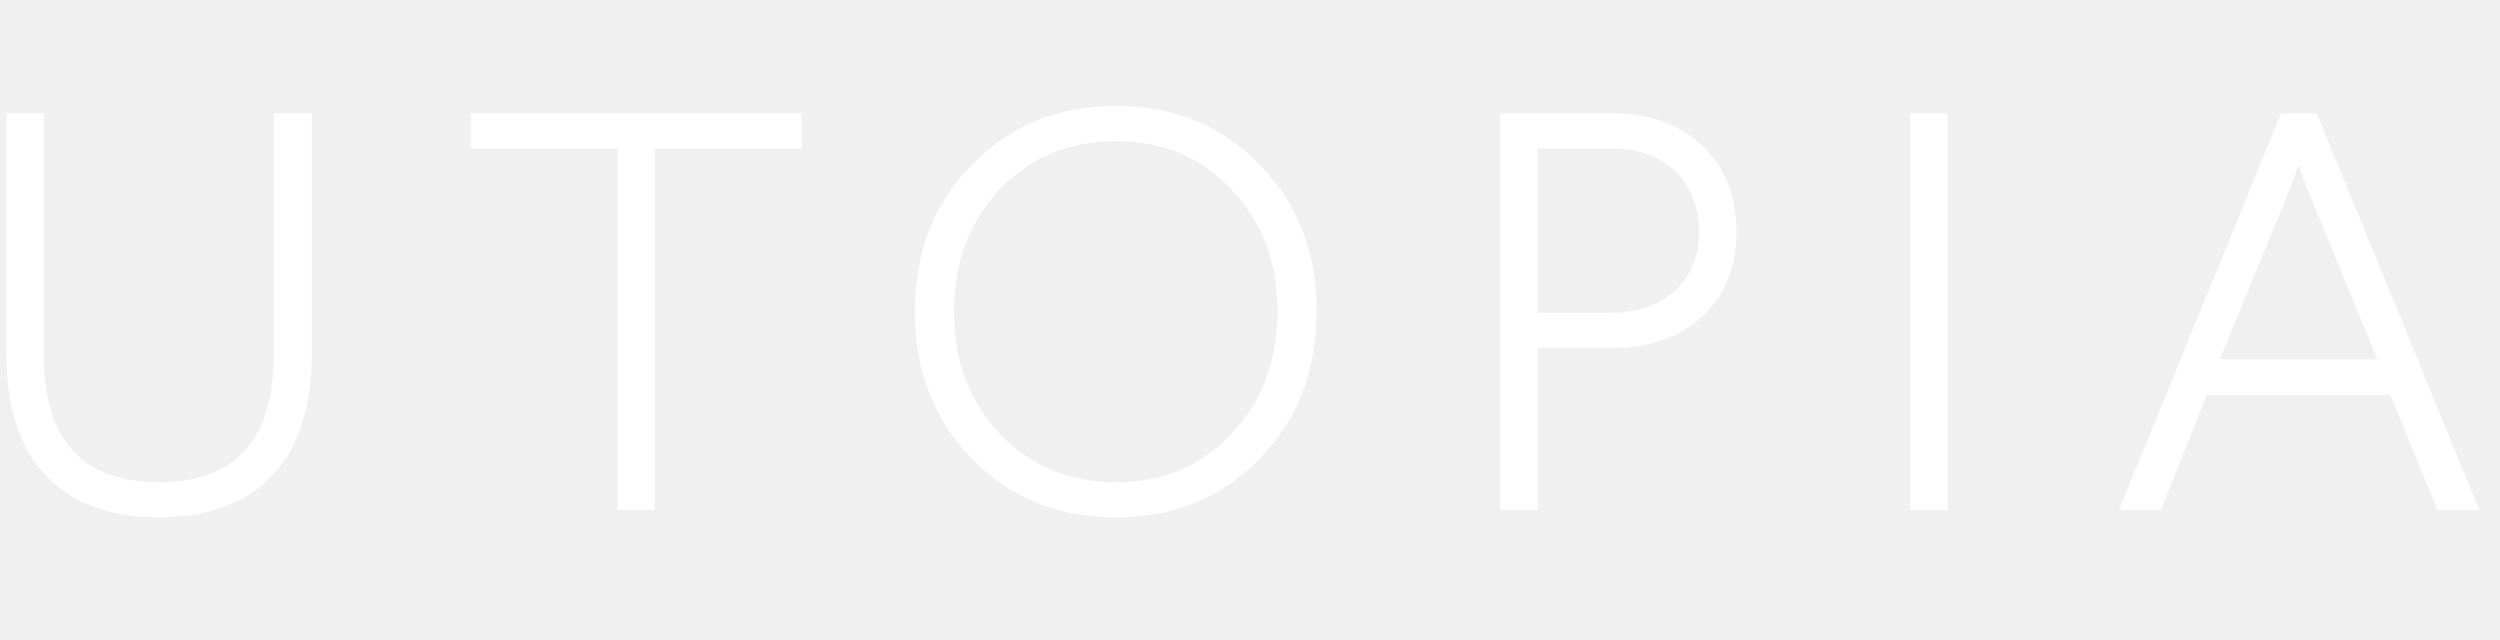
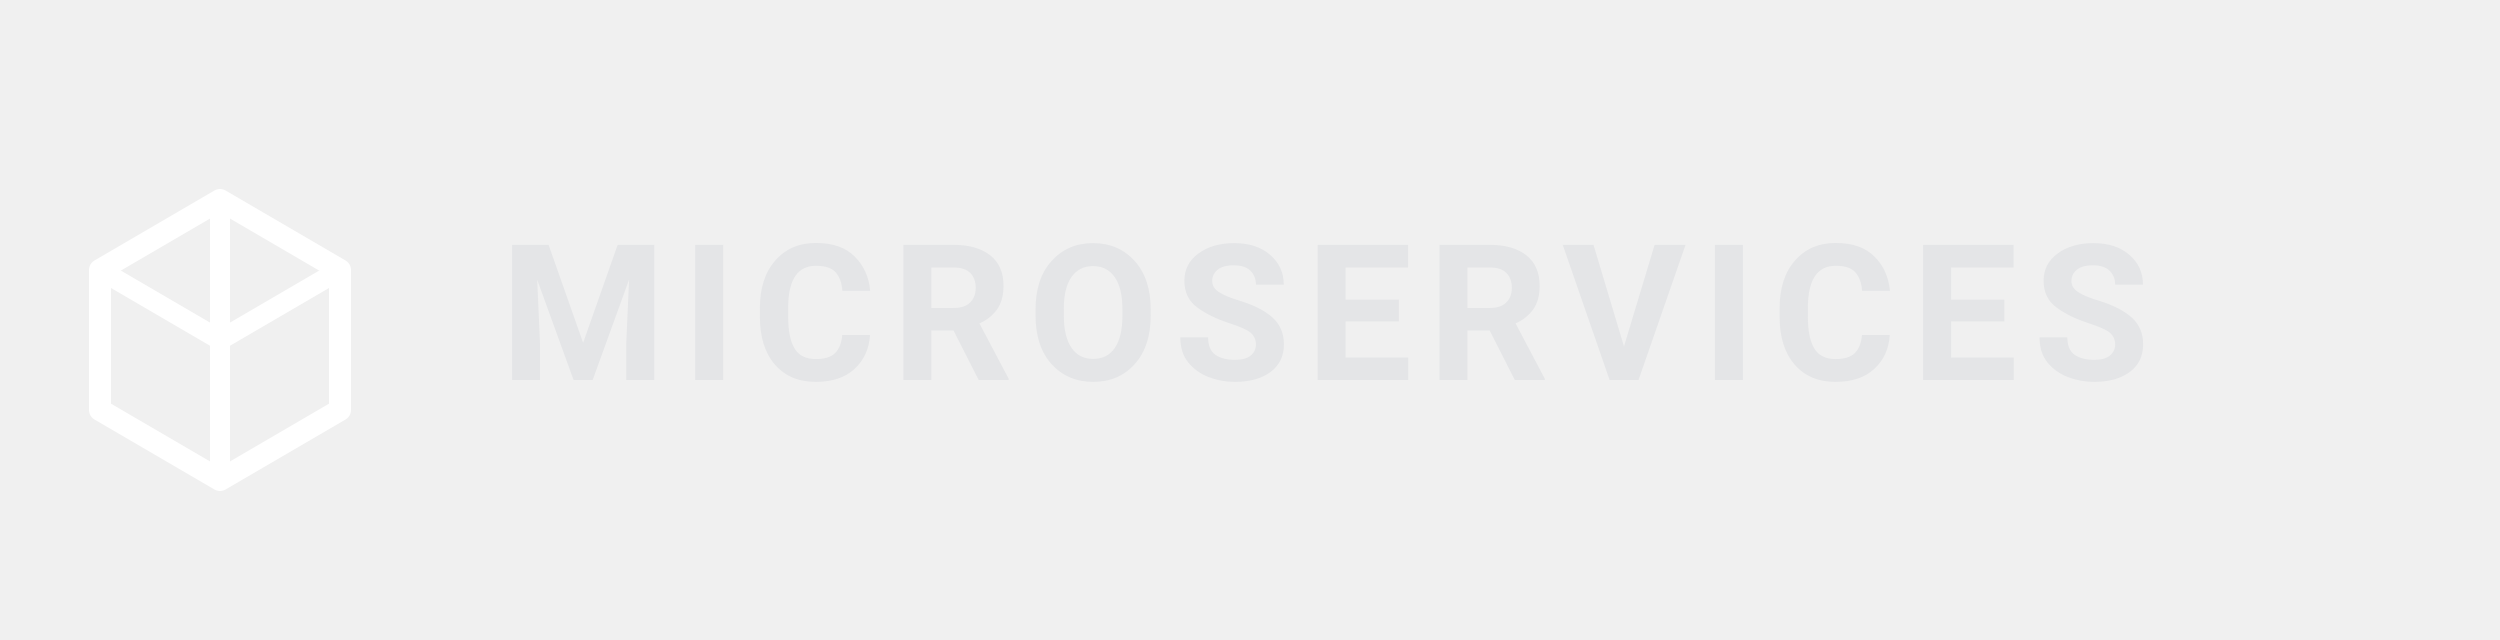
<svg xmlns="http://www.w3.org/2000/svg" width="250" height="64" viewBox="0 0 250 64" fill="none">
-   <g id="Section 10">
-     <g id="Frame 2147240274">
-       <g id="Frame 2147240272">
-         <g id="Frame" clip-path="url(#clip0_0_1)">
-           <path id="Vector" d="M27.378 11.33H31.174V35.47C31.174 46.124 25.621 51.734 15.874 51.734C6.184 51.734 0.631 46.124 0.631 35.47V11.33H4.371V35.47C4.371 43.97 8.224 48.22 15.874 48.22C23.524 48.22 27.378 43.97 27.378 35.47V11.33ZM47.075 11.33H80.168V14.844H65.491V50.997H61.751V14.844H47.075V11.33ZM131.665 31.107C131.665 37 129.795 41.93 125.999 45.84C122.202 49.75 117.442 51.734 111.605 51.734C105.769 51.734 100.952 49.75 97.156 45.84C93.359 41.93 91.489 37 91.489 31.107C91.489 25.27 93.359 20.397 97.156 16.487C100.952 12.577 105.769 10.594 111.605 10.594C117.442 10.594 122.202 12.577 125.999 16.487C129.795 20.397 131.665 25.27 131.665 31.107ZM111.605 14.107C106.902 14.107 102.992 15.75 99.932 18.98C96.929 22.21 95.399 26.234 95.399 31.107C95.399 36.037 96.929 40.117 99.932 43.347C102.992 46.577 106.902 48.22 111.605 48.22C116.309 48.22 120.162 46.577 123.165 43.347C126.225 40.117 127.755 36.037 127.755 31.107C127.755 26.234 126.225 22.21 123.165 18.98C120.162 15.75 116.309 14.107 111.605 14.107ZM150.024 11.33H161.187C164.984 11.33 167.987 12.407 170.254 14.617C172.52 16.77 173.654 19.604 173.654 23.174C173.654 26.63 172.52 29.464 170.254 31.617C168.044 33.714 164.984 34.79 161.187 34.79H153.764V50.997H150.024V11.33ZM161.187 14.844H153.764V31.277H161.187C166.4 31.277 169.914 28.104 169.914 23.174C169.914 18.13 166.4 14.844 161.187 14.844ZM191.018 11.33H194.758V50.997H191.018V11.33ZM230.599 18.584L229.863 16.487L229.126 18.584L221.985 35.924H237.739L230.599 18.584ZM228.106 11.33H231.676L247.939 50.997H243.746L239.043 39.494H220.682L216.092 50.997H211.898L228.106 11.33Z" fill="white" />
-         </g>
-       </g>
+   <g transform="translate(6, 16)">
+     <g transform="translate(0, 0)">
+       <path d="M16 4L28 11V25L16 32L4 25V11L16 4Z" stroke="#FFFFFF" stroke-width="2.2" stroke-linejoin="round" fill="none" />
+       <path d="M16 4V32M28 11L16 18L4 11" stroke="#FFFFFF" stroke-width="2" stroke-linejoin="round" />
    </g>
+     <text x="44" y="22" fill="#E4E5E7" font-family="system-ui, -apple-system, BlinkMacSystemFont, 'Segoe UI', Roboto, sans-serif" font-size="19" font-weight="700" letter-spacing="1.5">MICROSERVICES</text>
  </g>
-   <defs>
-     <clipPath id="clip0_0_1">
-       <rect width="250" height="64" fill="white" />
-     </clipPath>
-   </defs>
</svg>
